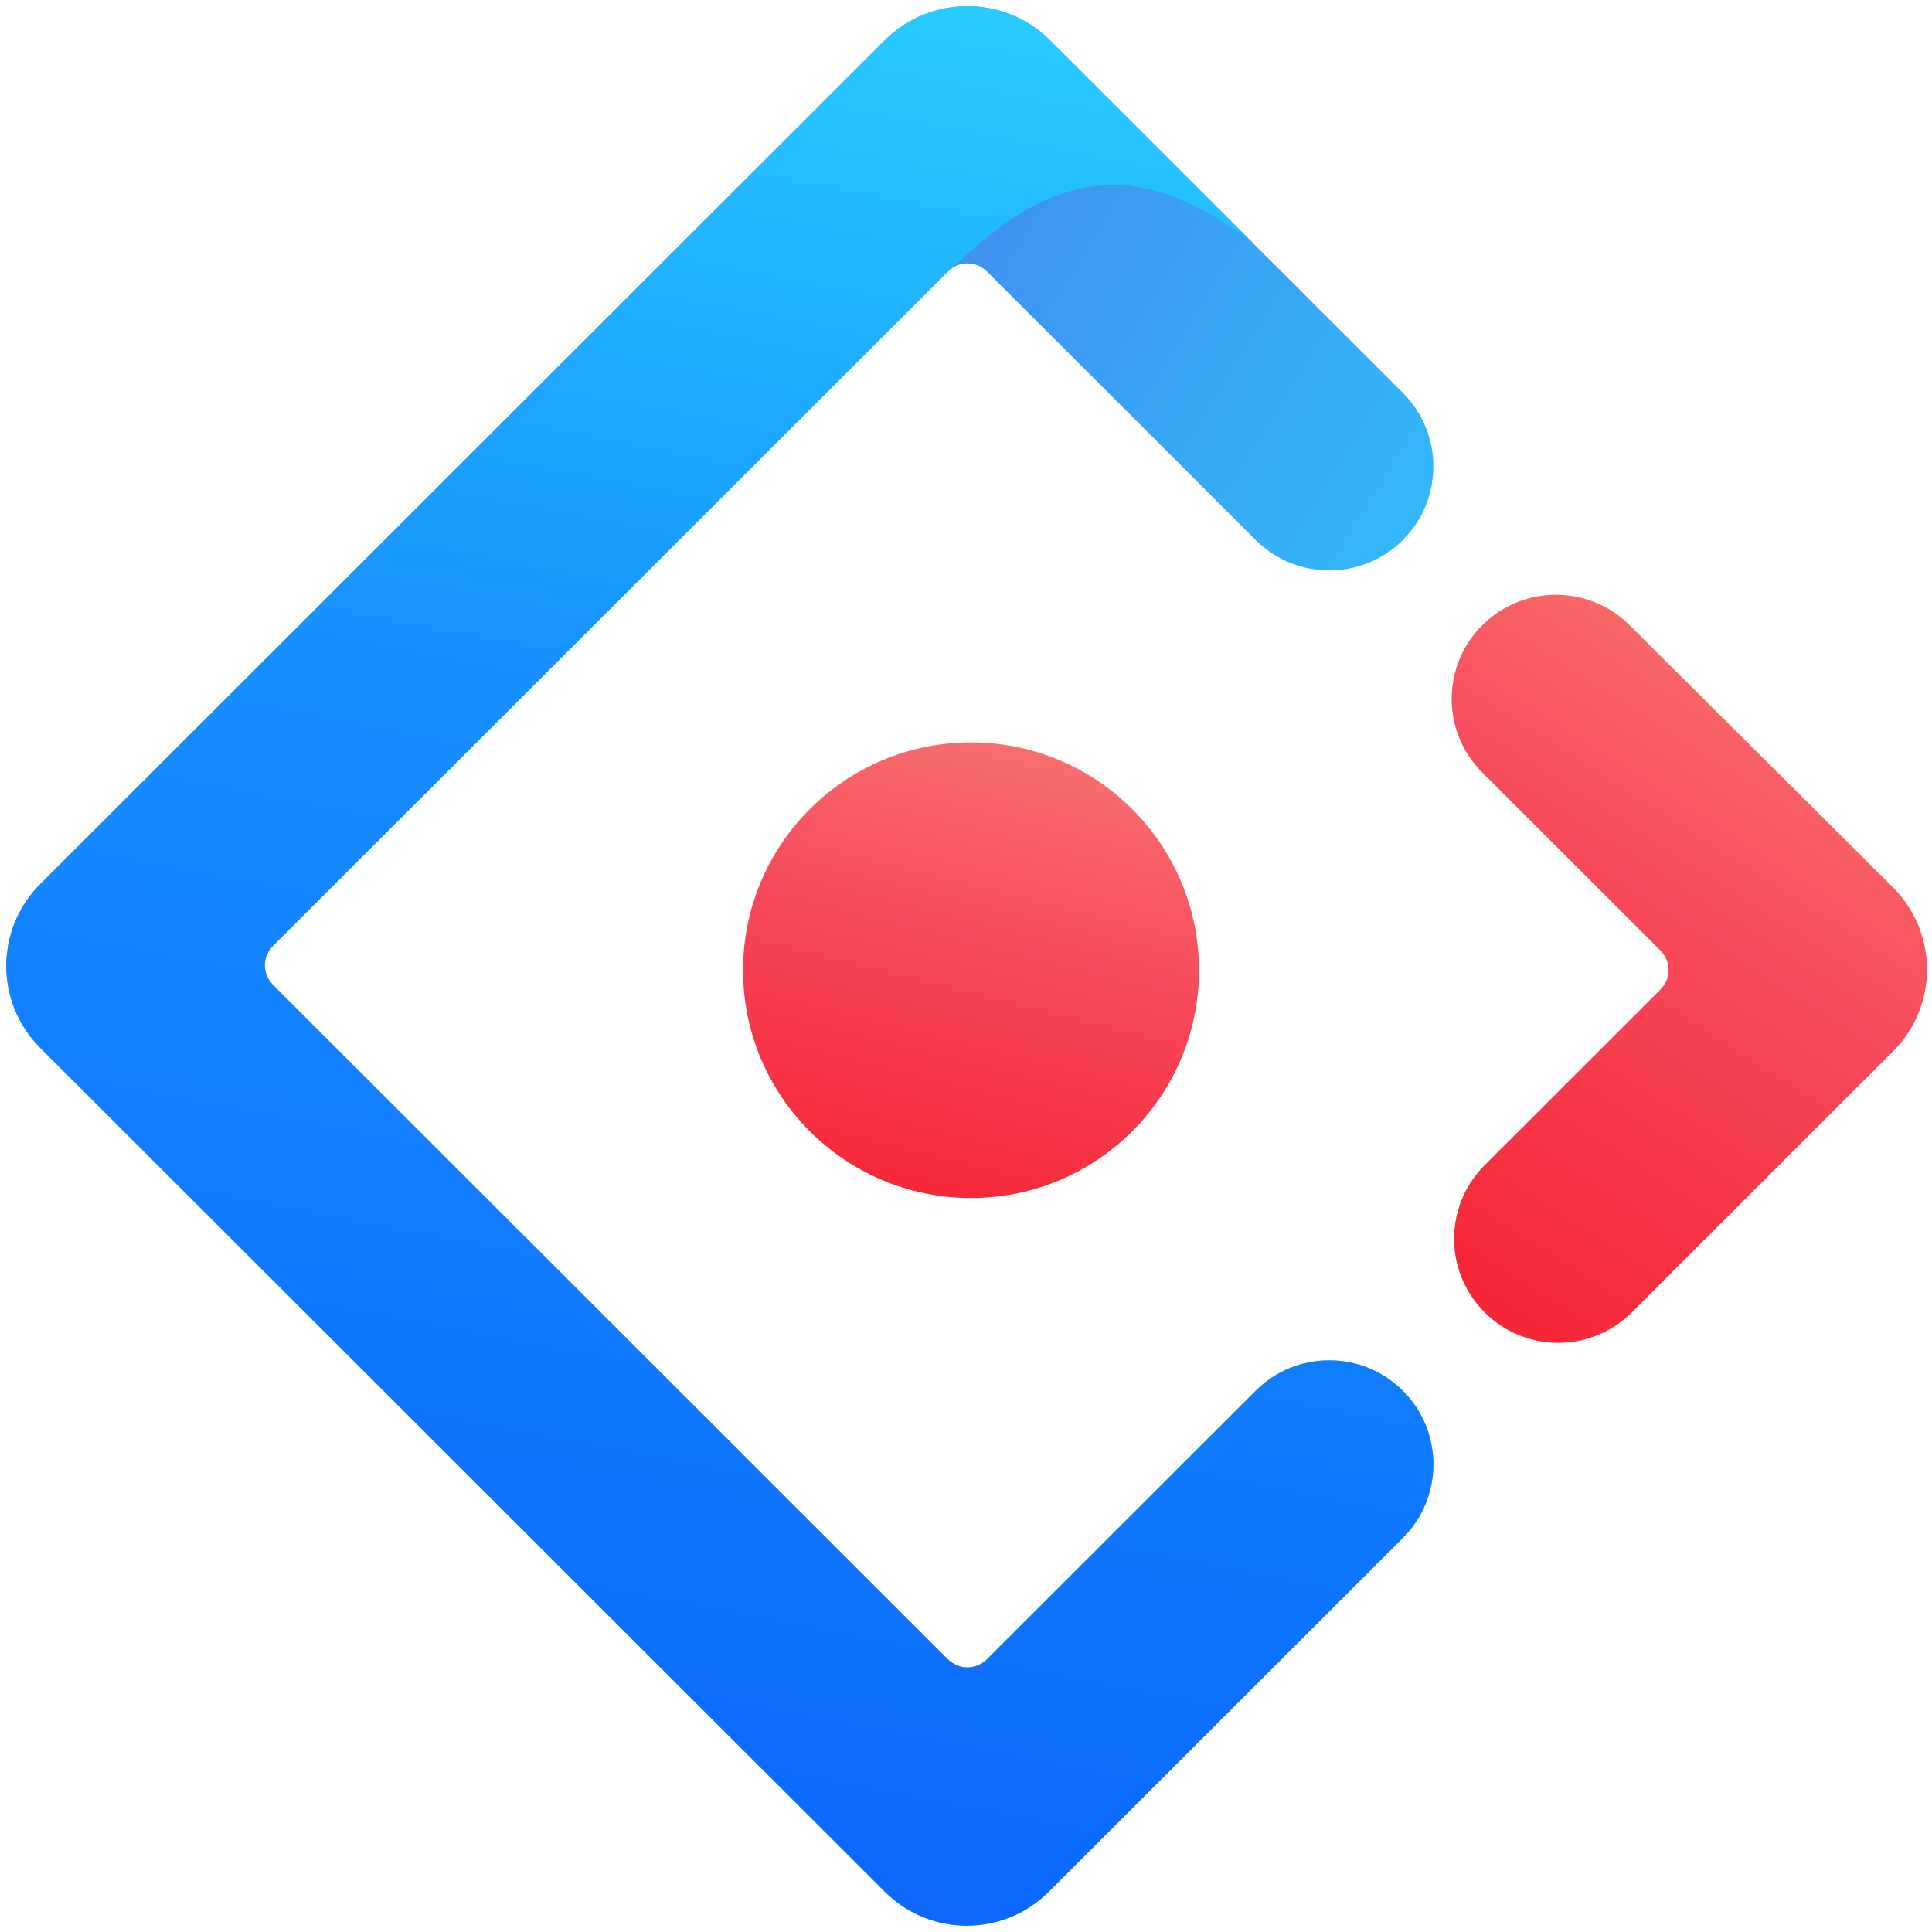
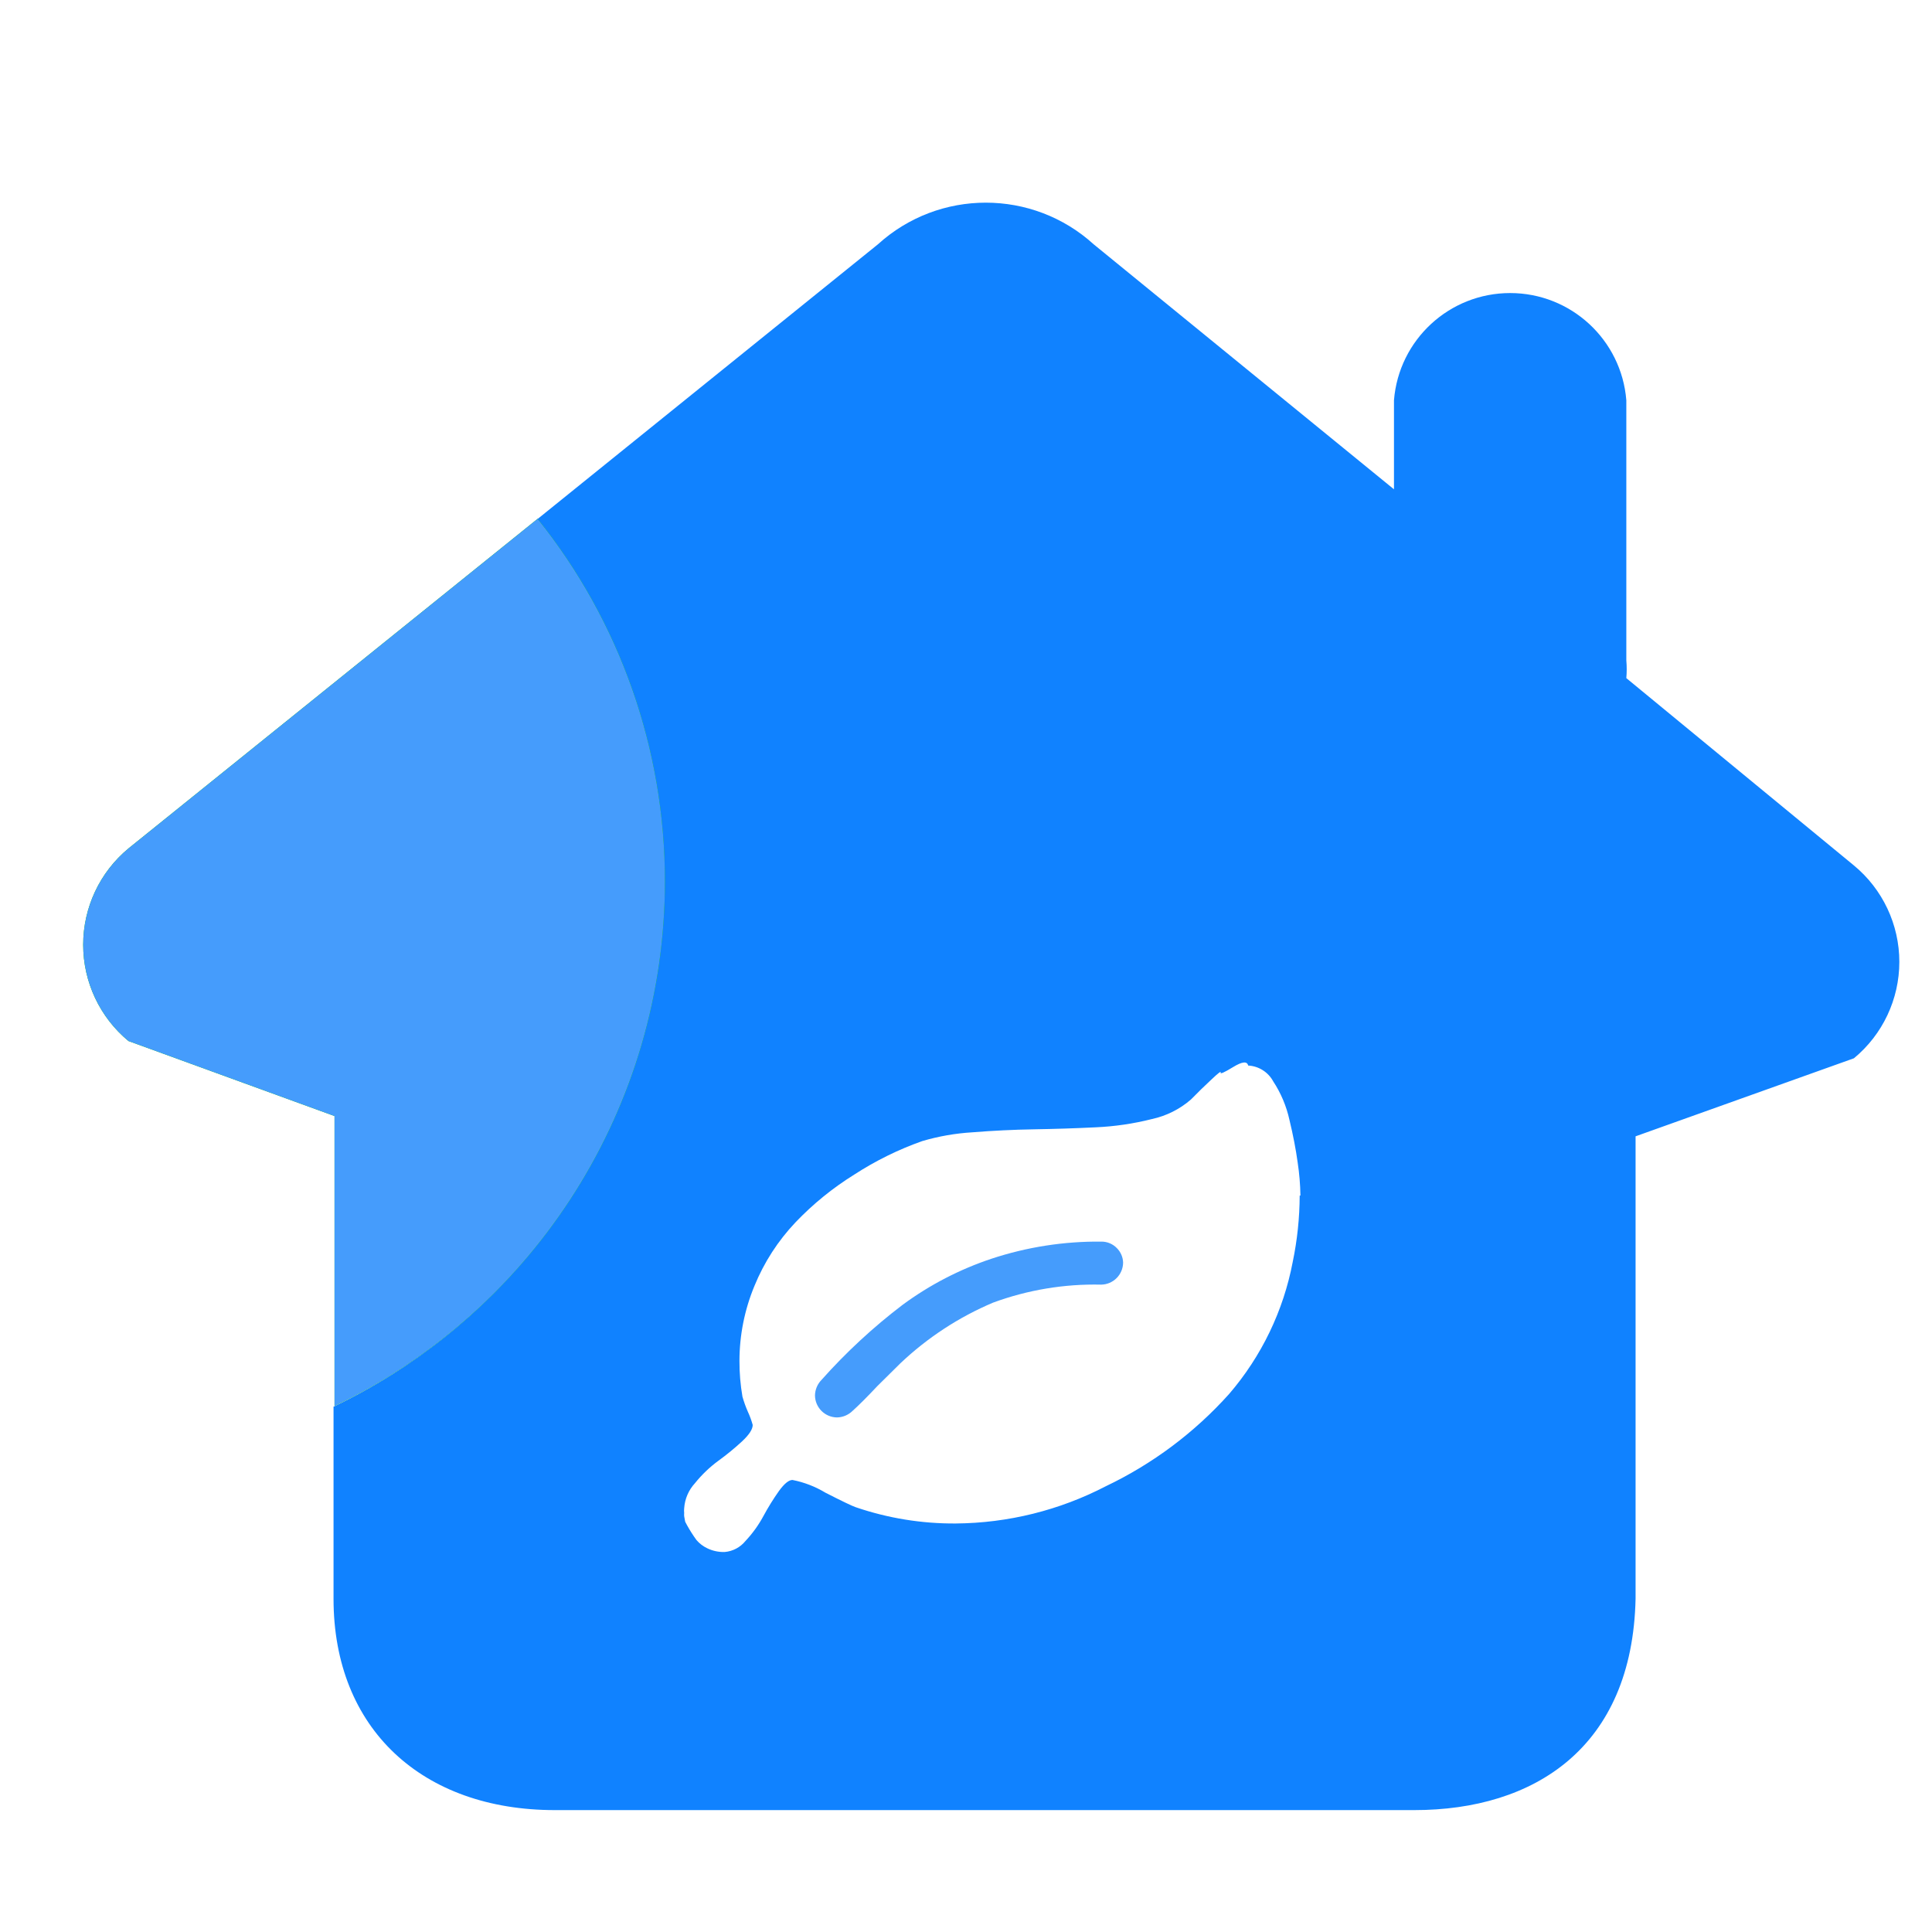
- <svg xmlns="http://www.w3.org/2000/svg" width="200" height="200" version="1.1" viewBox="0 0 200 200">
+ <svg xmlns="http://www.w3.org/2000/svg" t="1621422338876" class="icon" viewBox="0 0 1024 1024" version="1.1" p-id="1767" width="200" height="200">
  <defs>
-     <linearGradient id="linearGradient-1" x1="62.102%" x2="108.197%" y1="0%" y2="37.864%">
-       <stop offset="0%" stop-color="#4285EB" />
-       <stop offset="100%" stop-color="#2EC7FF" />
-     </linearGradient>
-     <linearGradient id="linearGradient-2" x1="69.644%" x2="54.043%" y1="0%" y2="108.457%">
-       <stop offset="0%" stop-color="#29CDFF" />
-       <stop offset="37.86%" stop-color="#148EFF" />
-       <stop offset="100%" stop-color="#0A60FF" />
-     </linearGradient>
-     <linearGradient id="linearGradient-3" x1="69.691%" x2="16.723%" y1="-12.974%" y2="117.391%">
-       <stop offset="0%" stop-color="#FA816E" />
-       <stop offset="41.473%" stop-color="#F74A5C" />
-       <stop offset="100%" stop-color="#F51D2C" />
-     </linearGradient>
-     <linearGradient id="linearGradient-4" x1="68.128%" x2="30.44%" y1="-35.691%" y2="114.943%">
-       <stop offset="0%" stop-color="#FA8E7D" />
-       <stop offset="51.264%" stop-color="#F74A5C" />
-       <stop offset="100%" stop-color="#F51D2C" />
-     </linearGradient>
+     <style type="text/css" />
  </defs>
-   <g id="Page-1" fill="none" fill-rule="evenodd" stroke="none" stroke-width="1">
-     <g id="logo" transform="translate(-20, -20)">
-       <g id="Group-28-Copy-5" transform="translate(20, 20)">
-         <g id="Group-27-Copy-3">
-           <g id="Group-25" fill-rule="nonzero">
-             <g id="2">
-               <path id="Shape" fill="url(#linearGradient-1)" d="M91.588,4.177 L4.18,91.513 C-0.519,96.208 -0.519,103.792 4.18,108.487 L91.588,195.823 C96.287,200.519 103.877,200.519 108.577,195.823 L145.225,159.205 C149.434,155 149.434,148.182 145.225,143.977 C141.017,139.772 134.194,139.772 129.985,143.977 L102.202,171.737 C101.032,172.906 99.257,172.906 98.088,171.737 L28.286,101.993 C27.116,100.824 27.116,99.051 28.286,97.882 L98.088,28.138 C99.257,26.969 101.032,26.969 102.202,28.138 L129.985,55.898 C134.194,60.103 141.017,60.103 145.225,55.898 C149.434,51.693 149.434,44.876 145.225,40.671 L108.581,4.056 C103.862,-0.538 96.269,-0.501 91.588,4.177 Z" />
-               <path id="Shape" fill="url(#linearGradient-2)" d="M91.588,4.177 L4.18,91.513 C-0.519,96.208 -0.519,103.792 4.18,108.487 L91.588,195.823 C96.287,200.519 103.877,200.519 108.577,195.823 L145.225,159.205 C149.434,155 149.434,148.182 145.225,143.977 C141.017,139.772 134.194,139.772 129.985,143.977 L102.202,171.737 C101.032,172.906 99.257,172.906 98.088,171.737 L28.286,101.993 C27.116,100.824 27.116,99.051 28.286,97.882 L98.088,28.138 C101,25.627 105.752,20.542 112.73,19.352 C117.916,18.469 123.585,20.414 129.739,25.189 C125.625,21.078 118.572,14.034 108.581,4.056 C103.862,-0.538 96.269,-0.501 91.588,4.177 Z" />
-             </g>
-             <path id="Shape" fill="url(#linearGradient-3)" d="M153.686,135.855 C157.894,140.06 164.717,140.06 168.926,135.855 L195.96,108.843 C200.659,104.147 200.659,96.564 195.961,91.869 L168.691,64.718 C164.472,60.518 157.647,60.524 153.436,64.732 C149.227,68.937 149.227,75.754 153.436,79.959 L171.854,98.362 C173.024,99.531 173.024,101.305 171.854,102.473 L153.686,120.627 C149.477,124.832 149.477,131.65 153.686,135.855 Z" />
-           </g>
-           <ellipse id="Combined-Shape" cx="100.519" cy="100.437" fill="url(#linearGradient-4)" rx="23.6" ry="23.581" />
-         </g>
-       </g>
-     </g>
-   </g>
+   <path d="M591.959 661.528a11.268 11.268 0 0 0-8.219-3.447 179.752 179.752 0 0 0-58.062 9.014 169.943 169.943 0 0 0-47.324 24.524 304.094 304.094 0 0 0-42.95 39.768 12.063 12.063 0 0 0-3.447 8.219 11.798 11.798 0 0 0 11.665 11.665 12.063 12.063 0 0 0 8.219-3.447q4.905-4.375 13.256-13.256l12.196-12.063a164.773 164.773 0 0 1 49.047-32.08 155.626 155.626 0 0 1 57.266-9.544 11.798 11.798 0 0 0 11.665-11.665 11.268 11.268 0 0 0-3.314-7.689z" fill="#459CFC" p-id="1768" />
+   <path d="M861.985 359.423a53.82 53.82 0 0 0 0-9.412v-137.863a61.773 61.773 0 0 0-123.149 0v47.192l-159.073-129.777a85.104 85.104 0 0 0-114.532 0l-180.68 145.817a308.071 308.071 0 0 1-107.772 470.193v101.807c0 68.932 47.059 112.014 117.316 112.014h455.479c63.497 0 115.593-33.008 117.316-112.014V602.274l115.726-41.359a66.28 66.28 0 0 0 0-102.204zM688.86 633.691a175.908 175.908 0 0 1-3.712 35.261 150.324 150.324 0 0 1-33.67 69.859A207.855 207.855 0 0 1 586.126 787.726a175.51 175.51 0 0 1-79.536 19.752 160.664 160.664 0 0 1-53.024-8.616q-2.784-0.928-16.04-7.689a53.952 53.952 0 0 0-17.498-6.761q-2.916 0-7.158 5.833a128.982 128.982 0 0 0-8.219 13.256 62.569 62.569 0 0 1-9.544 13.256 15.907 15.907 0 0 1-11.003 5.833 19.752 19.752 0 0 1-9.279-1.988 17.1 17.1 0 0 1-5.7-4.375 77.813 77.813 0 0 1-4.905-7.689l-1.06-1.988-0.53-2.916a9.014 9.014 0 0 1 0-1.723 10.472 10.472 0 0 1 0-2.519 21.74 21.74 0 0 1 5.7-13.256 66.28 66.28 0 0 1 12.461-11.93 134.682 134.682 0 0 0 12.461-10.207q5.7-5.302 5.7-8.749a44.673 44.673 0 0 0-2.519-6.893 61.376 61.376 0 0 1-2.916-8.086 109.628 109.628 0 0 1-1.591-18.956 103.928 103.928 0 0 1 7.954-39.768 108.567 108.567 0 0 1 21.74-33.67 159.073 159.073 0 0 1 31.152-25.319A170.606 170.606 0 0 1 488.826 604.793a119.305 119.305 0 0 1 26.512-4.64q16.438-1.326 32.742-1.591t32.61-1.06a148.335 148.335 0 0 0 29.826-4.375 46.661 46.661 0 0 0 20.679-10.34l5.435-5.435 5.435-5.17q5.435-5.17 4.905-3.712t6.628-2.916q7.158-4.375 7.954-0.795a16.04 16.04 0 0 1 13.256 8.351 61.243 61.243 0 0 1 8.616 20.414q2.916 12.063 4.375 22.668a130.572 130.572 0 0 1 1.458 17.498z" fill="#1082FF" p-id="1769" />
+   <path d="M352.421 467.194a306.613 306.613 0 0 0-67.473-192.213L68.079 449.696a66.28 66.28 0 0 0 0 102.072l109.23 39.768v153.638a308.071 308.071 0 0 0 175.113-277.98z" fill="#01C700" p-id="1770" />
+   <path d="M352.421 467.194a306.613 306.613 0 0 0-67.473-192.213L68.079 449.696a66.28 66.28 0 0 0 0 102.072l109.23 39.768v153.638a308.071 308.071 0 0 0 175.113-277.98z" fill="#459CFC" p-id="1771" />
</svg>
